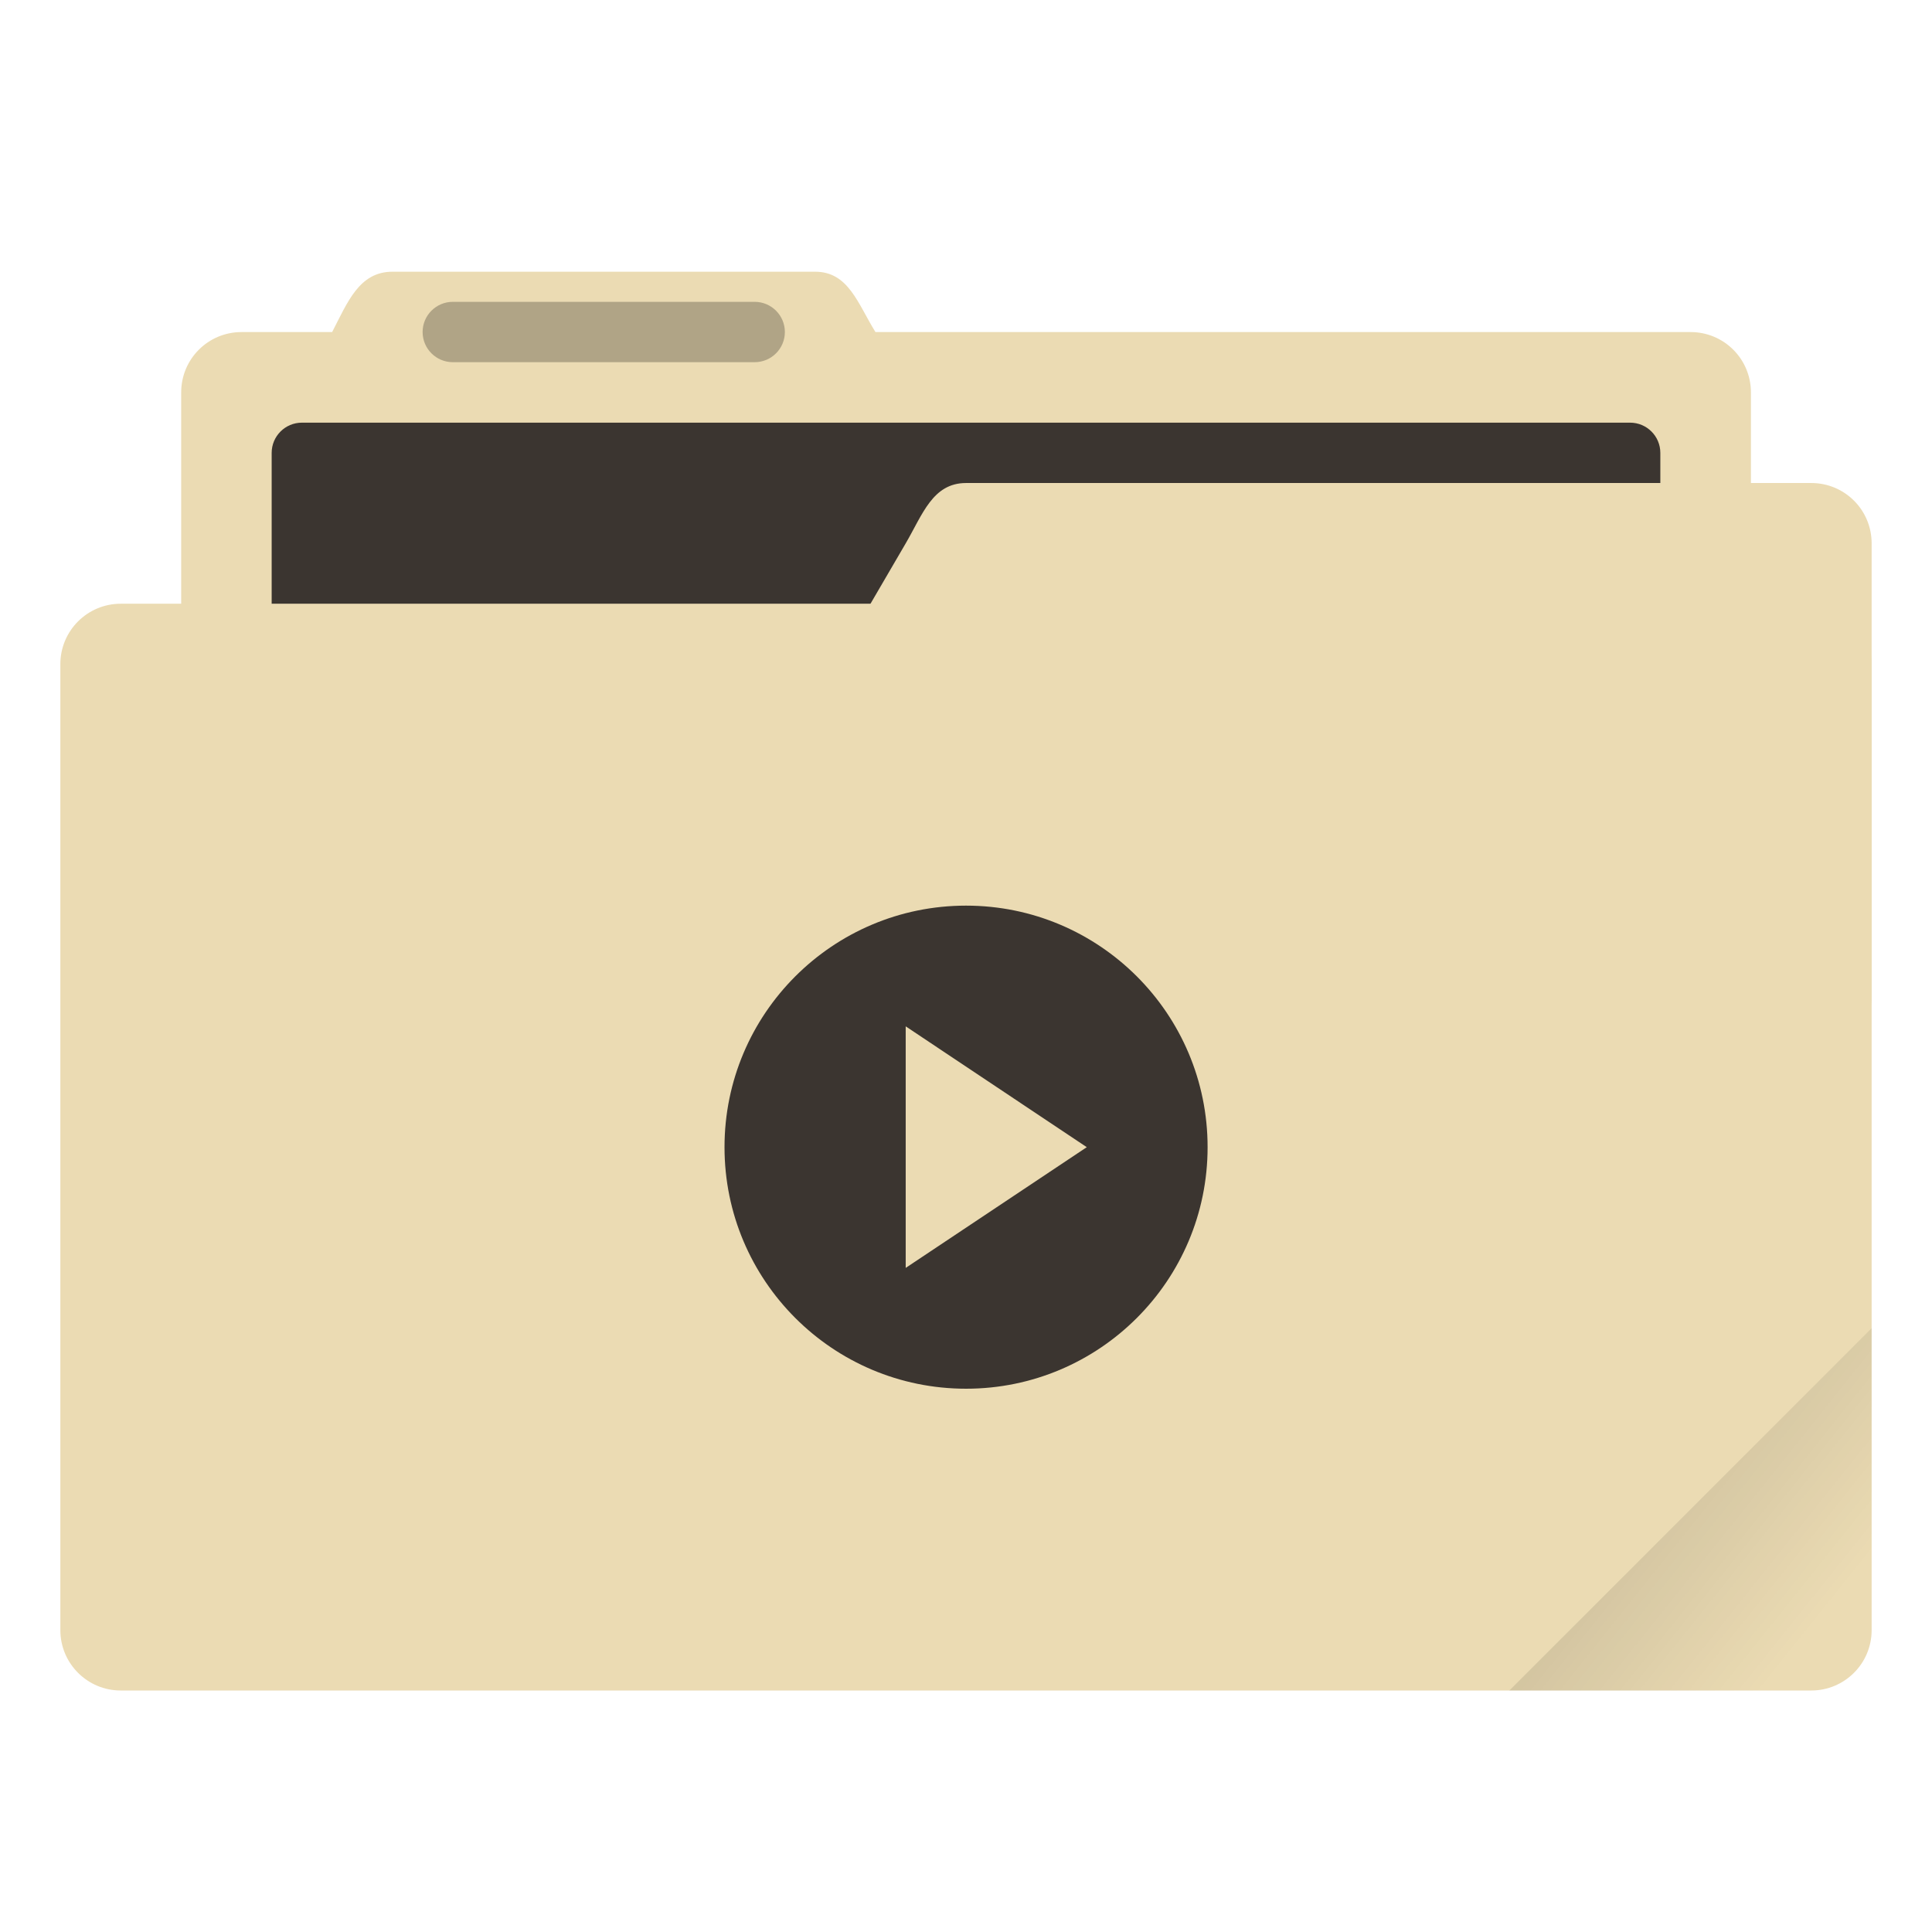
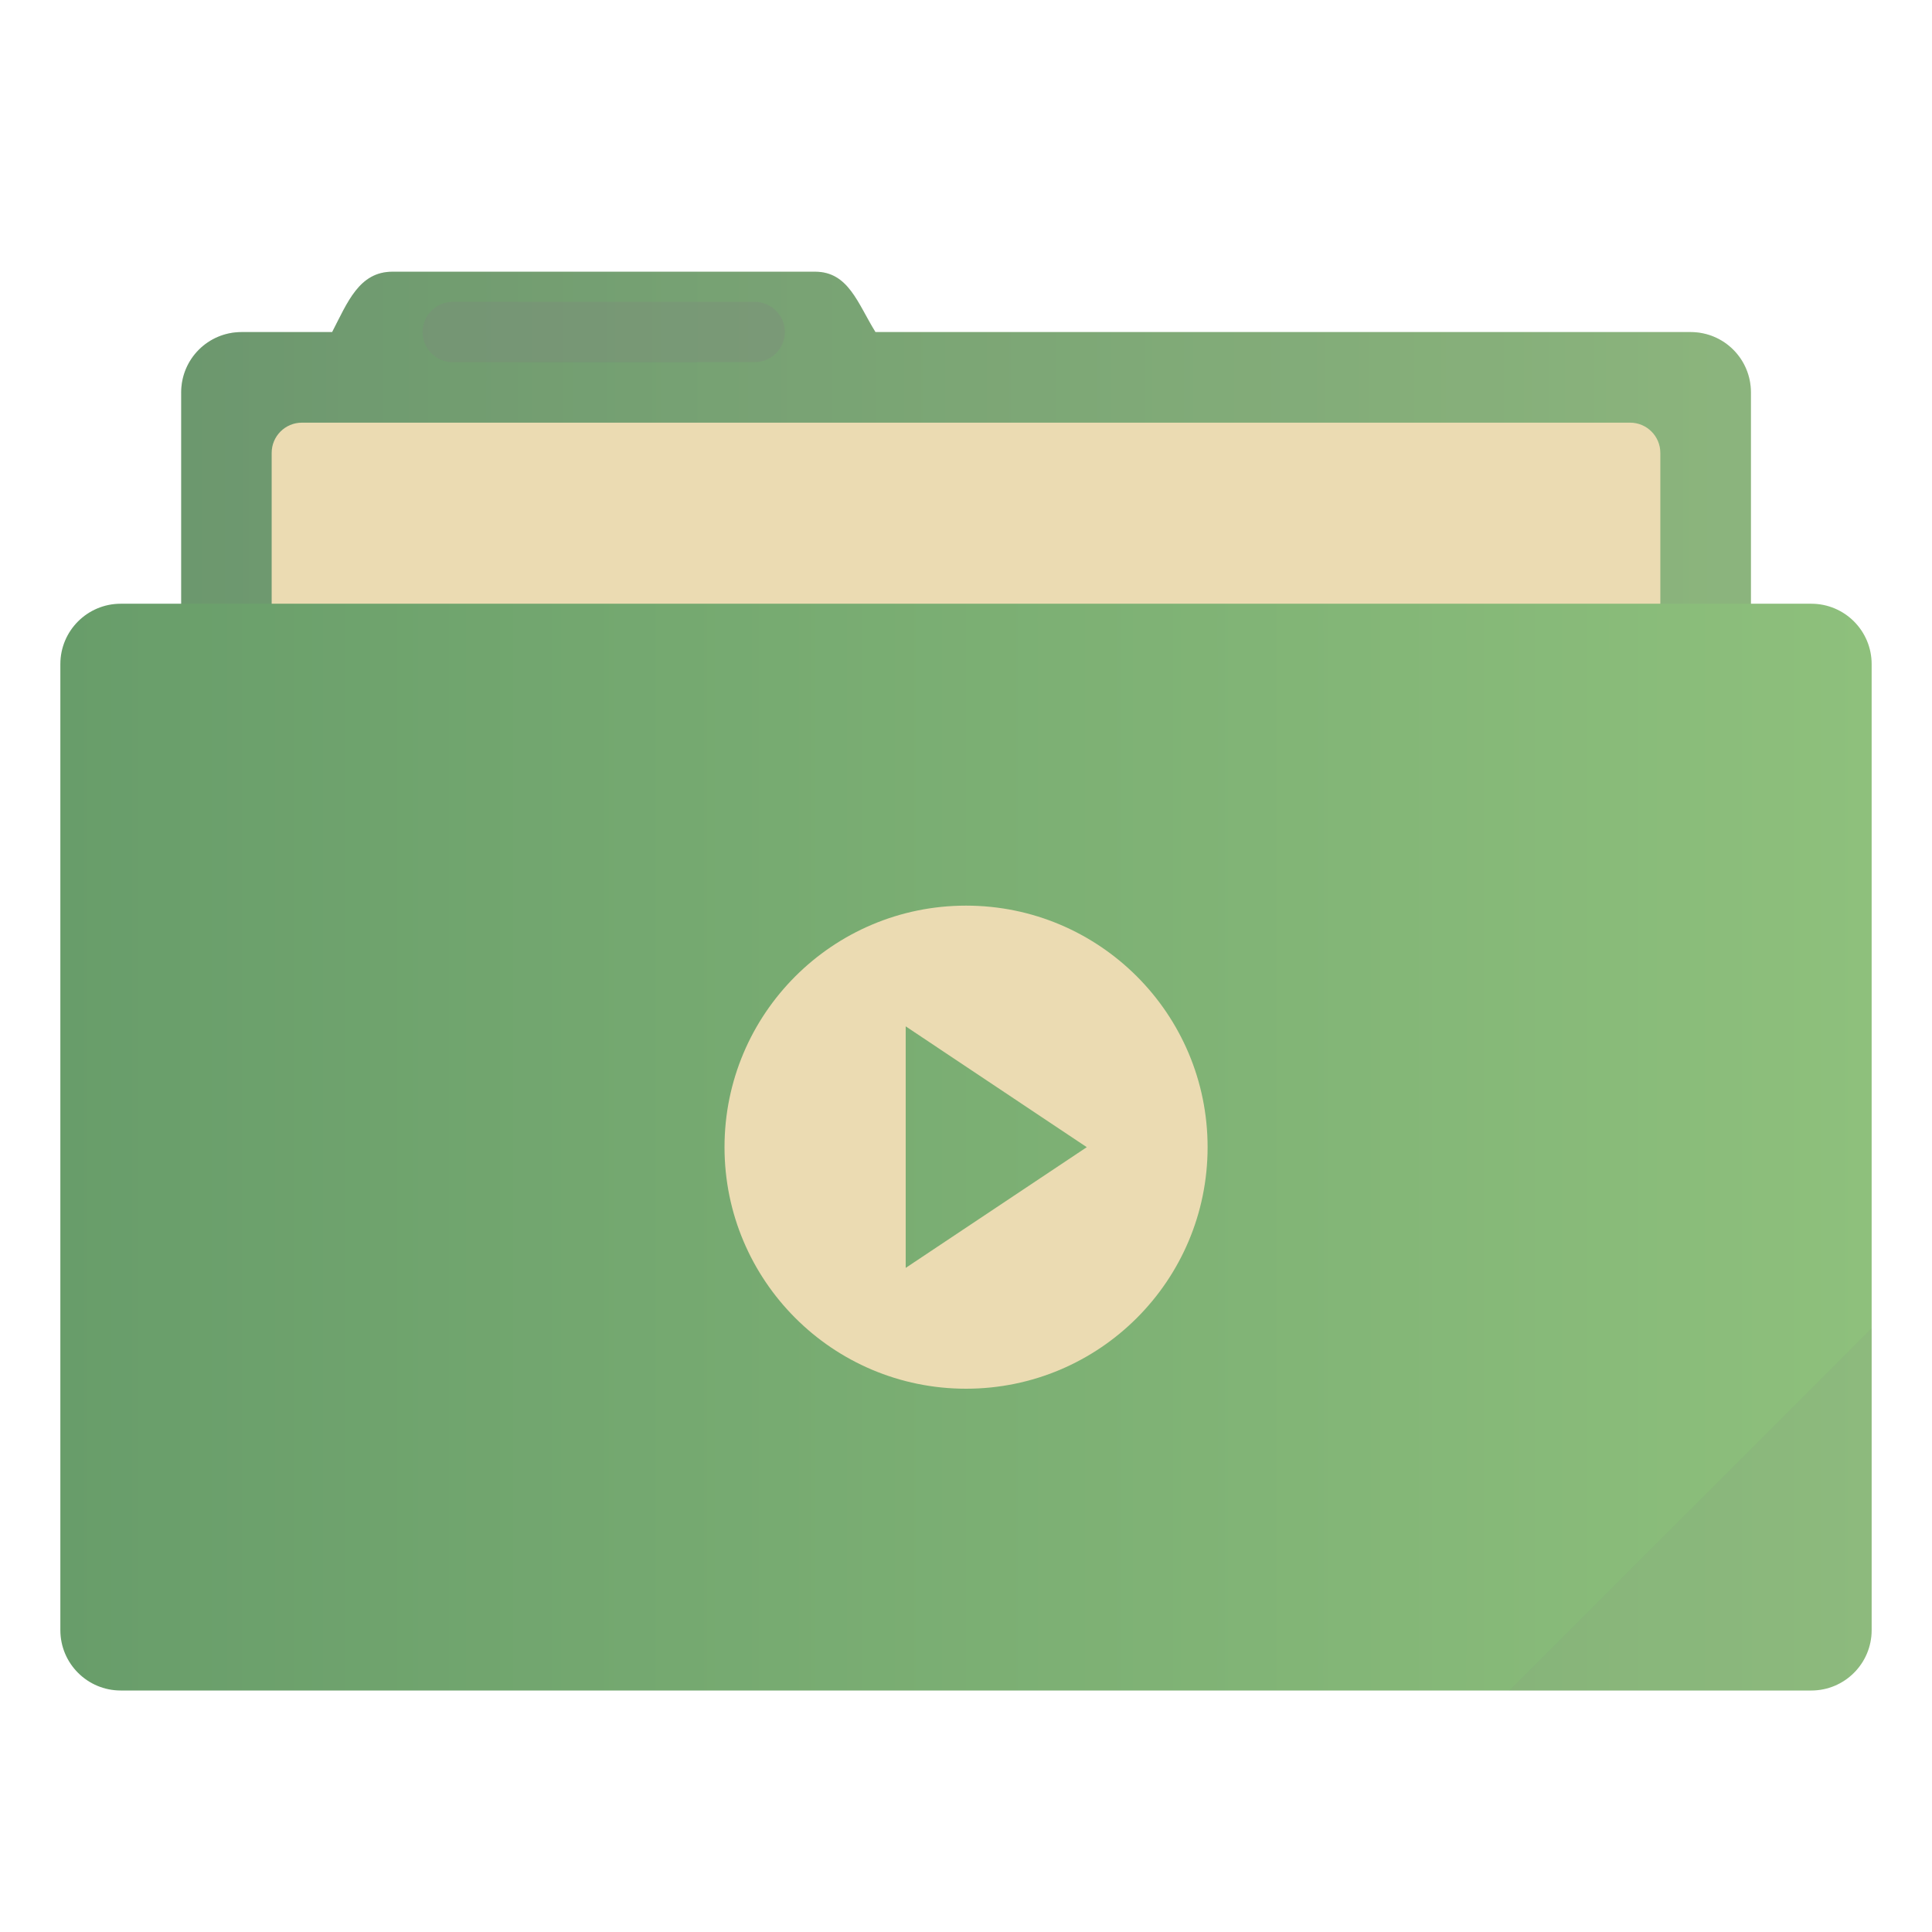
<svg xmlns="http://www.w3.org/2000/svg" xmlns:xlink="http://www.w3.org/1999/xlink" width="64" height="64" viewBox="0 0 16.933 16.933" version="1.1" id="svg8">
  <defs id="defs2">
-     <linearGradient id="linearGradient835">
-       <stop style="stop-color:#000000;stop-opacity:1;" offset="0" id="stop831" />
-       <stop style="stop-color:#000000;stop-opacity:0;" offset="1" id="stop833" />
+     <linearGradient id="linearGradient5">
+       <stop style="stop-color:#689d6a;stop-opacity:1;" offset="0" id="stop3" />
+       <stop style="stop-color:#8ec07c;stop-opacity:1;" offset="1" id="stop4" />
    </linearGradient>
    <clipPath clipPathUnits="userSpaceOnUse" id="clipPath827">
      <rect ry="0.529" y="285.358" x="0.529" height="9.525" width="15.875" id="rect829" style="opacity:1;fill:#5677fc;fill-opacity:1;stroke:none;stroke-width:0.251;stroke-miterlimit:4;stroke-dasharray:none;stroke-opacity:0.196;paint-order:markers stroke fill" transform="rotate(45)" />
    </clipPath>
-     <linearGradient xlink:href="#linearGradient835" id="linearGradient837" x1="-197.102" y1="217.681" x2="-196.914" y2="219.365" gradientUnits="userSpaceOnUse" />
+     <linearGradient xlink:href="#linearGradient5" id="linearGradient2" x1="0.529" y1="290.121" x2="16.404" y2="290.121" gradientUnits="userSpaceOnUse" />
+     <linearGradient xlink:href="#linearGradient5" id="linearGradient4" x1="1.587" y1="285.887" x2="15.346" y2="285.887" gradientUnits="userSpaceOnUse" />
  </defs>
  <g id="layer1" transform="translate(0,-280.0666)">
-     <path id="rect4538" d="m 3.44,282.448 c -0.293,0 -0.394,0.269 -0.529,0.529 h -0.794 c -0.293,0 -0.529,0.236 -0.529,0.529 v 5.292 c 0,0.293 0.236,0.529 0.529,0.529 H 14.817 c 0.293,0 0.529,-0.236 0.529,-0.529 v -5.292 c 0,-0.293 -0.236,-0.529 -0.529,-0.529 H 7.673 c -0.155,-0.249 -0.236,-0.529 -0.529,-0.529 z" style="opacity:1;fill:#ebdbb3;fill-opacity:1;stroke:none;stroke-width:0.265;stroke-miterlimit:4;stroke-dasharray:none;stroke-opacity:0.196;paint-order:markers stroke fill" />
-     <path style="opacity:0.18;fill:#ebdbb3;fill-opacity:0;stroke:none;stroke-width:0.265;stroke-miterlimit:4;stroke-dasharray:none;stroke-opacity:0.196;paint-order:markers stroke fill" d="m 3.44,282.448 c -0.293,0 -0.394,0.269 -0.529,0.529 h -0.794 c -0.293,0 -0.529,0.236 -0.529,0.529 v 5.292 c 0,0.293 0.236,0.529 0.529,0.529 H 14.817 c 0.293,0 0.529,-0.236 0.529,-0.529 v -5.292 c 0,-0.293 -0.236,-0.529 -0.529,-0.529 H 7.673 C 7.518,282.728 7.437,282.448 7.144,282.448 Z" id="path828" />
-     <rect style="opacity:1;fill:#3b3530;fill-opacity:1;stroke:none;stroke-width:0.265;stroke-miterlimit:4;stroke-dasharray:none;stroke-opacity:0.196;paint-order:markers stroke fill" id="rect827" width="12.171" height="5.027" x="2.381" y="283.771" ry="0.265" />
-     <rect style="opacity:1;fill:#ebdbb3;fill-opacity:1;stroke:none;stroke-width:0.251;stroke-miterlimit:4;stroke-dasharray:none;stroke-opacity:0.196;paint-order:markers stroke fill" id="rect822" width="15.875" height="9.525" x="0.529" y="285.358" ry="0.529" />
-     <path style="opacity:1;fill:#ebdbb3;fill-opacity:1;stroke:none;stroke-width:0.133;stroke-miterlimit:4;stroke-dasharray:none;stroke-opacity:0.196;paint-order:markers stroke fill" d="m 8.467,284.3 h 7.408 c 0.293,0 0.529,0.236 0.529,0.529 v 3.969 c 0,0.293 -0.236,0.529 -0.529,0.529 H 6.152 c -0.293,0 -0.677,-0.276 -0.529,-0.529 L 7.938,284.829 c 0.148,-0.253 0.236,-0.529 0.529,-0.529 z" id="rect824" />
-     <rect style="opacity:0.25;fill:#000000;fill-opacity:1;stroke:none;stroke-width:0.719;stroke-miterlimit:4;stroke-dasharray:none;stroke-opacity:0.039;paint-order:stroke markers fill" id="rect817" width="3.175" height="0.529" x="3.704" y="282.712" ry="0.265" />
-     <rect style="opacity:0.1;fill:url(#linearGradient837);fill-opacity:1;stroke:none;stroke-width:0.529;stroke-miterlimit:4;stroke-dasharray:none;stroke-opacity:0.039;paint-order:stroke markers fill" id="rect819" width="5.292" height="4.762" x="-199.587" y="217.868" ry="0.132" transform="rotate(-45)" clip-path="url(#clipPath827)" />
-     <path style="opacity:1;fill:#3b3530;fill-opacity:1;stroke:none;stroke-width:0.498;stroke-miterlimit:4;stroke-dasharray:none;stroke-opacity:1;paint-order:stroke markers fill" d="m 8.467,288.004 c -1.169,0 -2.117,0.948 -2.117,2.117 3.6e-6,1.169 0.948,2.117 2.117,2.117 1.169,0 2.117,-0.948 2.117,-2.117 2e-6,-1.169 -0.948,-2.117 -2.117,-2.117 z M 7.938,289.062 9.525,290.121 7.938,291.179 Z" id="path945" />
+     <path id="rect4538" d="m 3.44,282.448 c -0.293,0 -0.394,0.269 -0.529,0.529 h -0.794 c -0.293,0 -0.529,0.236 -0.529,0.529 v 5.292 c 0,0.293 0.236,0.529 0.529,0.529 H 14.817 c 0.293,0 0.529,-0.236 0.529,-0.529 v -5.292 c 0,-0.293 -0.236,-0.529 -0.529,-0.529 H 7.673 c -0.155,-0.249 -0.236,-0.529 -0.529,-0.529 z" style="opacity:1;fill:url(#linearGradient4);fill-opacity:1;stroke:none;stroke-width:0.265;stroke-miterlimit:4;stroke-dasharray:none;stroke-opacity:0.196;paint-order:markers stroke fill" />
+     <path style="opacity:0.18;fill:#808080;fill-opacity:1;stroke:none;stroke-width:0.265;stroke-miterlimit:4;stroke-dasharray:none;stroke-opacity:0.196;paint-order:markers stroke fill" d="m 3.44,282.448 c -0.293,0 -0.394,0.269 -0.529,0.529 h -0.794 c -0.293,0 -0.529,0.236 -0.529,0.529 v 5.292 c 0,0.293 0.236,0.529 0.529,0.529 H 14.817 c 0.293,0 0.529,-0.236 0.529,-0.529 v -5.292 c 0,-0.293 -0.236,-0.529 -0.529,-0.529 H 7.673 C 7.518,282.728 7.437,282.448 7.144,282.448 Z" id="path828" />
+     <rect style="opacity:1;fill:#ebdbb2;fill-opacity:1;stroke:none;stroke-width:0.265;stroke-miterlimit:4;stroke-dasharray:none;stroke-opacity:0.196;paint-order:markers stroke fill" id="rect827" width="12.171" height="5.027" x="2.381" y="283.771" ry="0.265" />
+     <rect style="opacity:1;fill:url(#linearGradient2);fill-opacity:1;stroke:none;stroke-width:0.251;stroke-miterlimit:4;stroke-dasharray:none;stroke-opacity:0.196;paint-order:markers stroke fill" id="rect822" width="15.875" height="9.525" x="0.529" y="285.358" ry="0.529" />
+     <rect style="opacity:0.25;fill:#808080;fill-opacity:1;stroke:none;stroke-width:0.719;stroke-miterlimit:4;stroke-dasharray:none;stroke-opacity:0.039;paint-order:stroke markers fill" id="rect817" width="3.175" height="0.529" x="3.704" y="282.712" ry="0.265" />
+     <rect style="opacity:0.1;fill:#808080;fill-opacity:1;stroke:none;stroke-width:0.529;stroke-miterlimit:4;stroke-dasharray:none;stroke-opacity:0.039;paint-order:stroke markers fill" id="rect819" width="5.292" height="4.762" x="-199.587" y="217.868" ry="0.132" transform="rotate(-45)" clip-path="url(#clipPath827)" />
+     <path style="opacity:1;fill:#ebdbb2;fill-opacity:1;stroke:none;stroke-width:0.498;stroke-miterlimit:4;stroke-dasharray:none;stroke-opacity:1;paint-order:stroke markers fill" d="m 8.467,288.004 c -1.169,0 -2.117,0.948 -2.117,2.117 3.6e-6,1.169 0.948,2.117 2.117,2.117 1.169,0 2.117,-0.948 2.117,-2.117 2e-6,-1.169 -0.948,-2.117 -2.117,-2.117 z M 7.938,289.062 9.525,290.121 7.938,291.179 Z" id="path945" />
  </g>
</svg>
